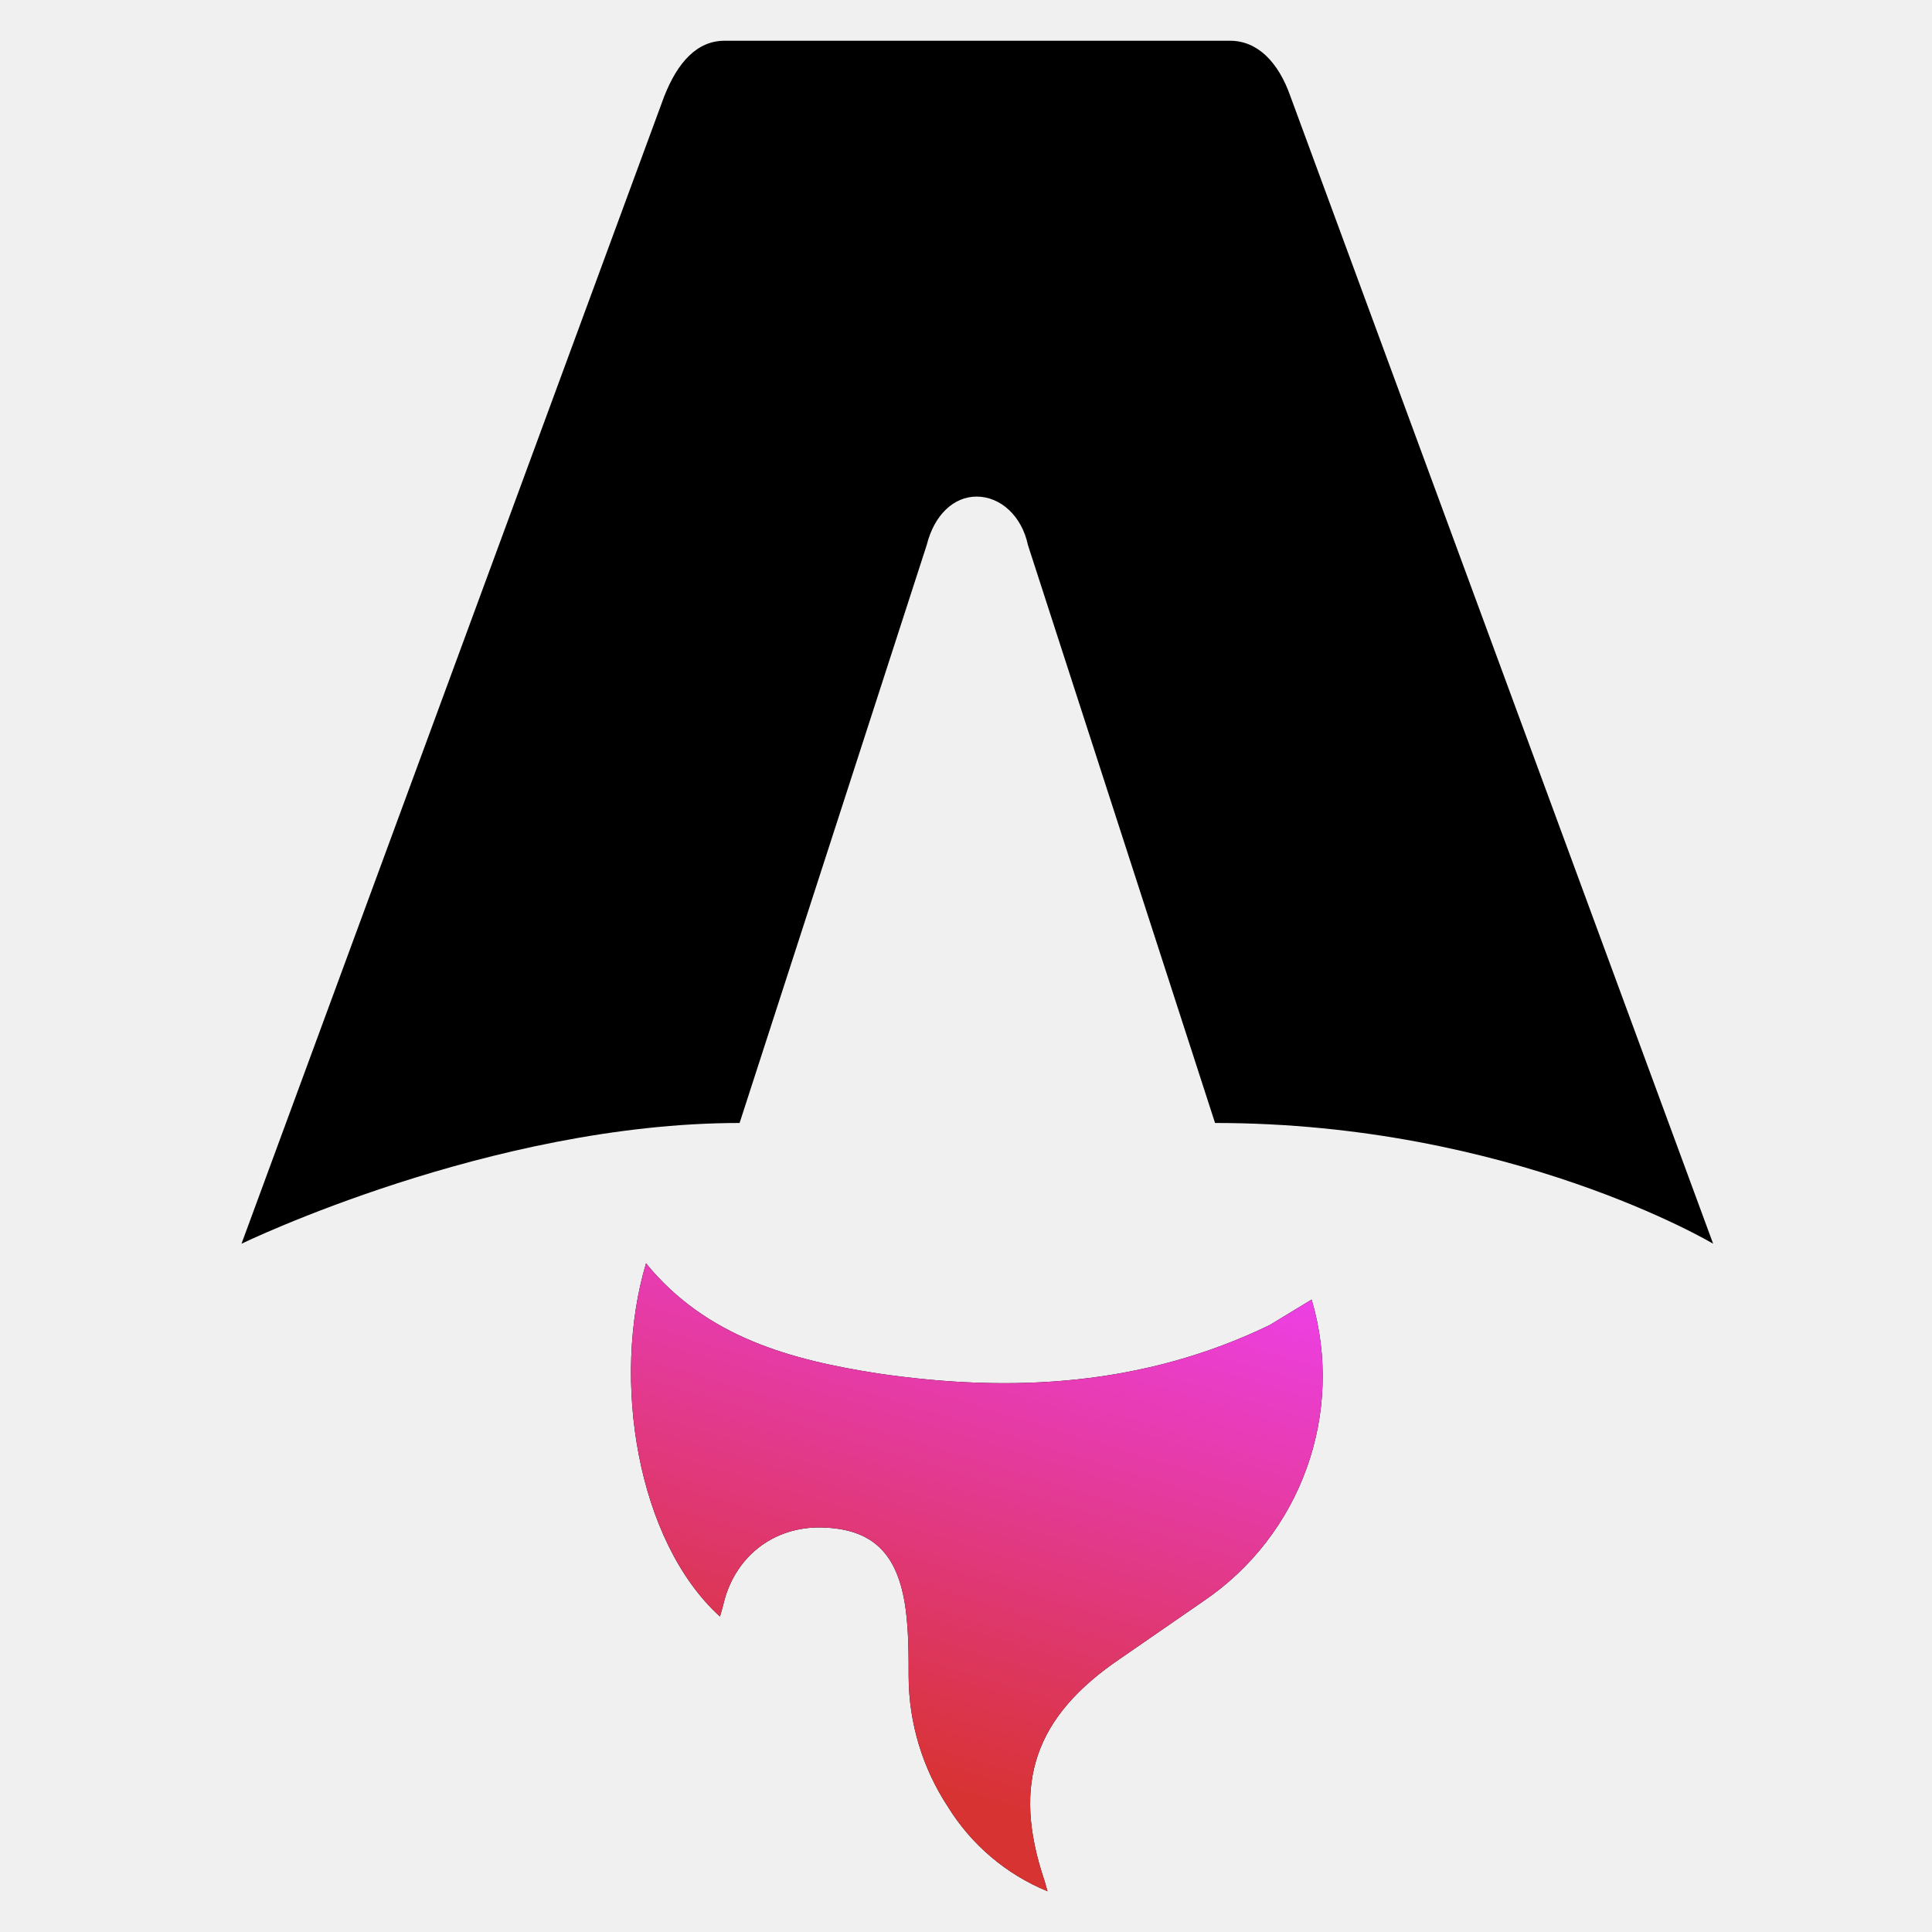
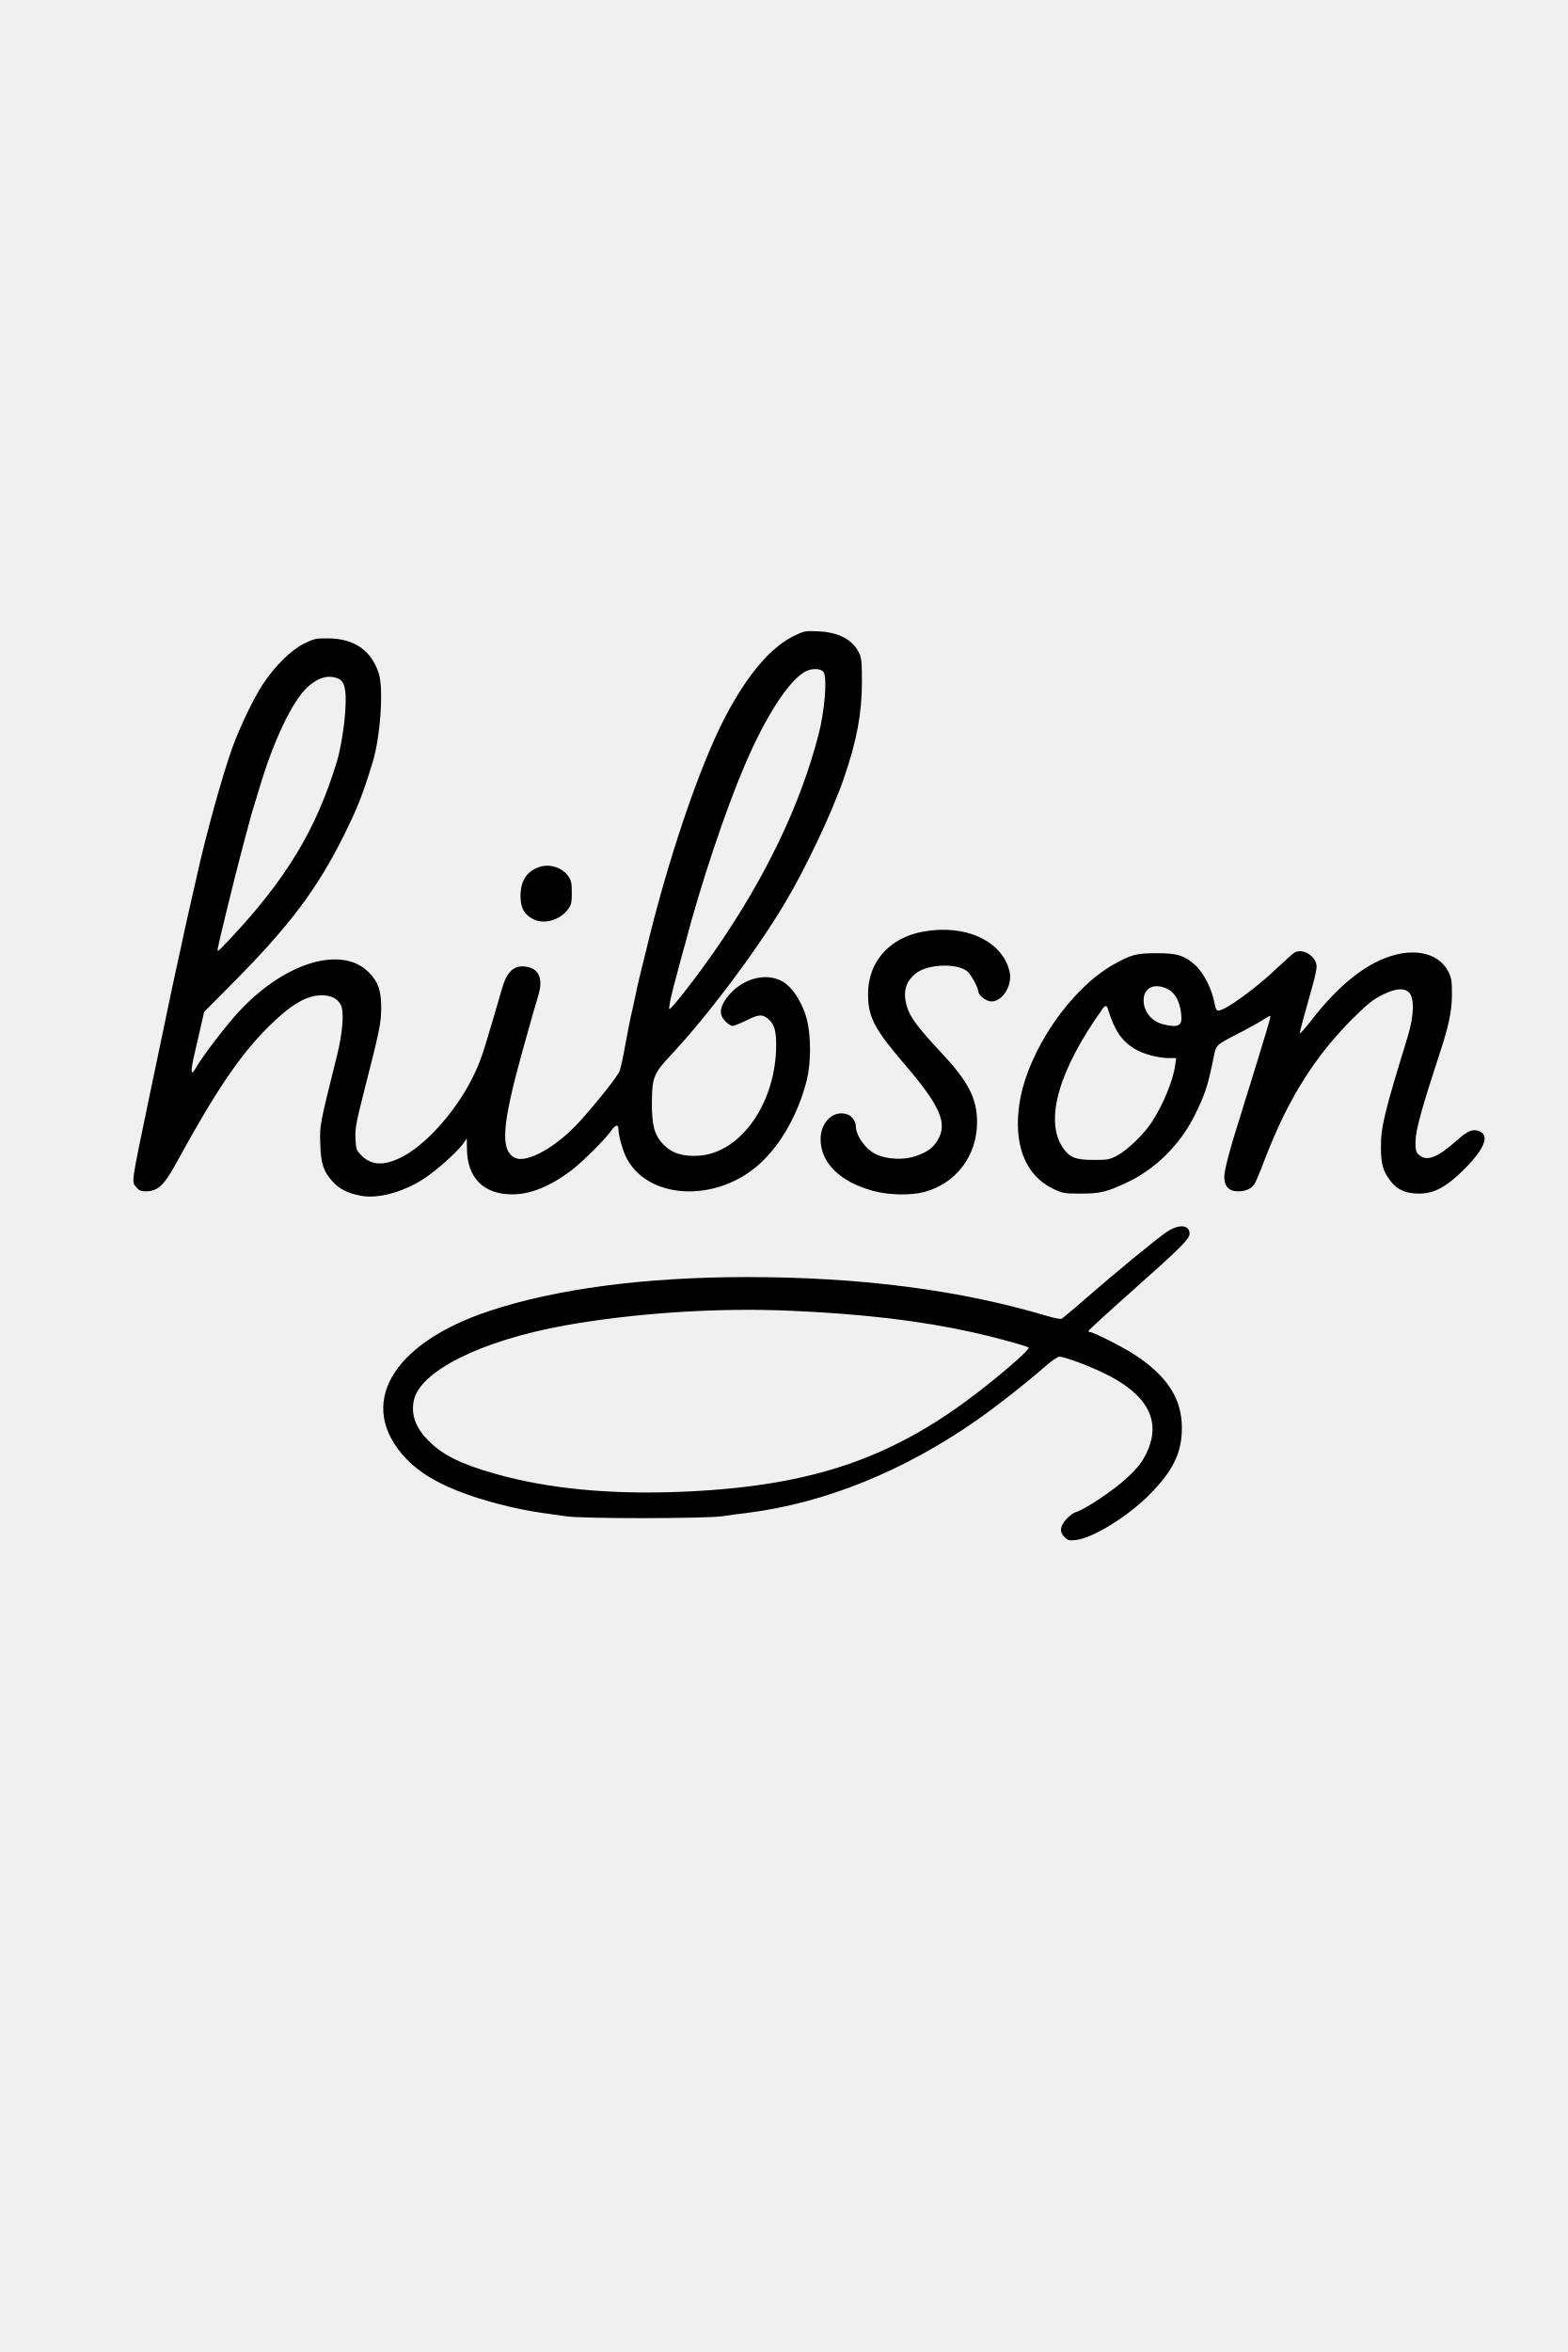
- <svg xmlns="http://www.w3.org/2000/svg" fill="none" viewBox="0 0 128 128">
-   <g>
-     <path d="M47.7 107.1c-5.5-5-7.2-15.7-4.9-23.4 4 4.9 9.6 6.4 15.4 7.3 8.9 1.3 17.6.8 25.9-3.2l2.8-1.7a18 18 0 0 1-7.2 20l-5.5 3.8c-5.6 3.8-7.2 8.2-5 14.7l.2.7a14 14 0 0 1-6.6-5.6 15.8 15.8 0 0 1-2.6-8.6c0-1.5 0-3-.2-4.5-.5-3.7-2.2-5.3-5.5-5.4-3.3-.1-5.9 2-6.6 5.2l-.2.7Z" />
-     <path d="M16 82.4s16.5-8 33-8l12.4-38.3c.5-2 1.8-3.2 3.3-3.2 1.6 0 3 1.3 3.4 3.2l12.4 38.3c19.6 0 33 8 33 8l-28-76c-.8-2.3-2.2-3.7-4-3.7H48c-1.8 0-3.1 1.4-4 3.7l-28 76Z" />
+ <svg xmlns="http://www.w3.org/2000/svg" version="1.0" width="1024pt" height="1536pt" viewBox="0 0 1024 1536" preserveAspectRatio="xMidYMid meet">
+   <g transform="translate(0,1536) scale(0.1,-0.1)" fill="#000000" stroke="none">
+     <path d="M5182 11205 c-150 -75 -299 -250 -444 -525 -169 -322 -380 -946 -522 -1545 -15 -60 -31 -126 -36 -145 -5 -19 -19 -80 -30 -135 -12 -55 -25 -116 -30 -135 -5 -19 -20 -100 -35 -180 -14 -80 -31 -158 -38 -175 -13 -34 -144 -199 -256 -324 -153 -171 -353 -283 -430 -241 -94 50 -82 213 50 690 58 209 87 310 105 369 30 96 10 163 -55 182 -90 27 -145 -13 -179 -128 -11 -37 -41 -140 -67 -228 -66 -226 -81 -267 -130 -366 -113 -226 -317 -451 -478 -524 -108 -50 -186 -43 -248 21 -31 32 -34 41 -37 108 -4 63 4 104 58 317 99 387 109 435 110 534 0 116 -19 173 -82 236 -177 177 -549 64 -847 -257 -81 -87 -230 -281 -276 -359 -24 -41 -30 -46 -33 -29 -2 12 6 59 17 105 10 46 29 128 42 182 l22 98 191 193 c365 367 548 611 720 956 92 186 124 266 191 485 50 166 72 482 38 581 -50 148 -160 224 -330 225 -79 1 -92 -2 -158 -35 -85 -42 -191 -147 -269 -266 -60 -91 -150 -279 -199 -415 -64 -177 -173 -570 -232 -840 -7 -33 -30 -132 -50 -220 -20 -88 -45 -200 -55 -250 -11 -49 -26 -121 -35 -160 -8 -38 -22 -101 -30 -140 -8 -38 -30 -144 -49 -235 -19 -91 -58 -275 -86 -410 -128 -616 -121 -573 -89 -614 16 -20 29 -26 60 -26 81 0 121 38 209 200 248 453 404 684 585 866 150 151 255 214 356 214 62 0 104 -21 125 -62 23 -45 13 -180 -25 -333 -114 -457 -113 -452 -109 -575 4 -131 20 -179 82 -248 43 -47 98 -75 183 -91 123 -24 312 34 451 139 85 63 187 158 220 205 l21 30 1 -66 c1 -190 108 -299 296 -299 119 0 250 53 389 159 69 52 220 203 256 255 29 43 49 46 49 9 0 -36 24 -125 46 -172 133 -286 591 -312 878 -50 139 127 251 327 306 546 28 112 28 290 0 397 -25 95 -81 189 -137 232 -109 83 -286 41 -385 -91 -49 -65 -52 -113 -9 -156 16 -16 37 -29 46 -29 9 0 49 16 88 35 83 41 104 43 142 13 41 -32 55 -76 55 -170 0 -376 -227 -704 -501 -725 -107 -8 -180 15 -236 73 -59 61 -76 125 -75 281 1 154 14 185 118 296 241 257 548 663 744 988 138 228 315 602 393 829 84 245 117 423 117 626 0 134 -3 160 -20 193 -43 85 -133 132 -265 138 -87 4 -92 3 -163 -32z m199 -237 c23 -43 5 -256 -35 -408 -119 -459 -347 -934 -679 -1412 -117 -169 -291 -391 -295 -378 -5 14 15 104 54 245 19 72 41 153 49 180 102 391 265 879 394 1178 132 307 277 532 385 598 44 27 112 26 127 -3z m-3176 -38 c45 -17 59 -68 51 -200 -5 -104 -31 -264 -56 -345 -135 -444 -331 -768 -707 -1167 -35 -38 -66 -68 -69 -68 -7 0 -3 18 63 290 53 221 155 611 173 660 4 14 20 66 35 115 91 308 216 570 316 660 67 60 132 79 194 55z" />
+     <path d="M3517 9696 c-79 -29 -117 -91 -117 -189 0 -75 24 -119 80 -148 71 -38 173 -11 228 60 24 32 27 45 27 111 0 63 -4 80 -23 108 -42 59 -126 84 -195 58z" />
+     <path d="M6030 9276 c-221 -40 -360 -198 -360 -407 0 -150 41 -229 236 -456 234 -273 285 -387 220 -497 -31 -53 -69 -80 -147 -107 -76 -25 -178 -21 -251 10 -70 30 -138 122 -138 188 0 26 -23 61 -47 72 -89 40 -183 -41 -183 -158 0 -154 125 -278 339 -337 103 -29 245 -32 336 -9 210 55 349 239 347 460 -1 154 -58 263 -236 453 -147 156 -201 229 -221 295 -30 100 -11 167 61 223 80 60 272 65 335 8 23 -21 69 -105 69 -127 0 -27 51 -67 86 -67 73 0 138 105 119 192 -44 201 -287 315 -565 264z" />
+     <path d="M8455 9139 c-11 -7 -60 -51 -110 -98 -137 -132 -342 -281 -387 -281 -11 0 -18 12 -23 40 -17 98 -72 208 -131 260 -70 61 -115 75 -249 75 -132 0 -166 -9 -280 -73 -285 -160 -561 -566 -615 -902 -43 -273 37 -477 220 -564 61 -29 72 -31 180 -31 127 0 169 11 300 72 186 87 348 247 443 438 67 134 87 196 122 368 21 100 4 85 197 185 53 28 114 62 134 76 21 14 40 24 42 21 2 -2 -10 -49 -27 -104 -17 -56 -45 -147 -62 -203 -17 -57 -37 -121 -44 -143 -7 -22 -23 -74 -36 -115 -12 -41 -30 -100 -40 -130 -52 -161 -91 -310 -92 -352 -1 -65 29 -98 90 -98 57 0 95 20 115 62 9 18 40 94 68 168 144 372 319 651 559 891 103 103 140 132 200 162 83 41 136 47 171 19 40 -32 38 -151 -5 -292 -152 -495 -175 -588 -175 -720 0 -111 14 -160 63 -223 44 -57 98 -81 183 -82 102 0 181 42 299 160 134 134 168 223 94 249 -41 14 -74 0 -140 -59 -132 -118 -203 -144 -254 -94 -16 16 -20 32 -19 87 2 75 41 216 161 582 56 170 76 267 77 370 0 91 -2 111 -23 153 -54 109 -188 152 -346 112 -181 -47 -364 -189 -549 -428 -42 -54 -76 -92 -76 -85 0 12 27 111 84 313 14 50 26 105 26 122 0 67 -90 124 -145 92z m-826 -239 c46 -23 76 -78 86 -158 11 -81 -16 -97 -118 -71 -76 19 -127 83 -127 157 0 83 73 116 159 72z m-393 -127 c44 -142 89 -210 176 -263 54 -33 153 -60 227 -60 l44 0 -7 -47 c-13 -99 -79 -259 -154 -373 -50 -77 -157 -180 -222 -215 -51 -28 -63 -30 -155 -30 -121 0 -160 16 -204 82 -119 180 -24 508 264 909 13 19 25 18 31 -3z" />
+     <path d="M7619 7313 c-66 -44 -345 -274 -532 -437 -76 -67 -145 -124 -152 -128 -7 -4 -50 4 -96 18 -565 169 -1218 254 -1958 254 -667 0 -1251 -77 -1686 -222 -641 -213 -869 -614 -546 -960 82 -87 182 -150 337 -213 152 -61 375 -120 554 -145 41 -5 111 -16 155 -22 108 -17 907 -16 1023 0 45 7 119 17 165 22 506 64 1023 274 1498 606 134 94 319 239 441 346 44 39 86 68 98 68 30 0 168 -50 275 -100 299 -139 398 -319 292 -533 -30 -61 -55 -92 -126 -159 -86 -80 -280 -210 -336 -224 -13 -3 -40 -24 -60 -45 -42 -47 -46 -85 -10 -119 21 -20 31 -22 74 -17 111 13 339 154 481 298 152 153 210 272 210 434 0 190 -95 338 -307 477 -72 48 -270 148 -291 148 -7 0 -12 4 -12 8 0 5 129 123 288 264 319 284 372 337 372 371 0 60 -72 65 -151 10z m-2454 -513 c476 -21 846 -65 1190 -141 143 -32 339 -85 364 -99 13 -7 -128 -133 -304 -271 -572 -449 -1100 -632 -1935 -670 -482 -22 -896 17 -1248 117 -224 64 -339 121 -433 215 -83 83 -114 166 -97 258 35 195 440 397 993 496 457 81 994 116 1470 95z" />
  </g>
-   <path fill="url(#a)" d="M47.7 107.1c-5.5-5-7.2-15.7-4.9-23.4 4 4.9 9.6 6.4 15.4 7.3 8.9 1.3 17.6.8 25.9-3.2l2.8-1.7a18 18 0 0 1-7.2 20l-5.5 3.8c-5.6 3.8-7.2 8.2-5 14.7l.2.7a14 14 0 0 1-6.6-5.6 15.8 15.8 0 0 1-2.6-8.6c0-1.5 0-3-.2-4.5-.5-3.7-2.2-5.3-5.5-5.4-3.3-.1-5.9 2-6.6 5.2l-.2.7Z" />
-   <defs>
-     <linearGradient id="a" x1="64.7" x2="77.4" y1="119.2" y2="77.4" gradientUnits="userSpaceOnUse">
-       <stop stop-color="#D83333" />
-       <stop offset="1" stop-color="#F041FF" />
-     </linearGradient>
-   </defs>
-   <style>
-     g {
-       fill: #000;
-     }
- 
-     @media (prefers-color-scheme: dark) {
-       g {
-         fill: #FFF;
-       }
-     }
-   </style>
</svg>
